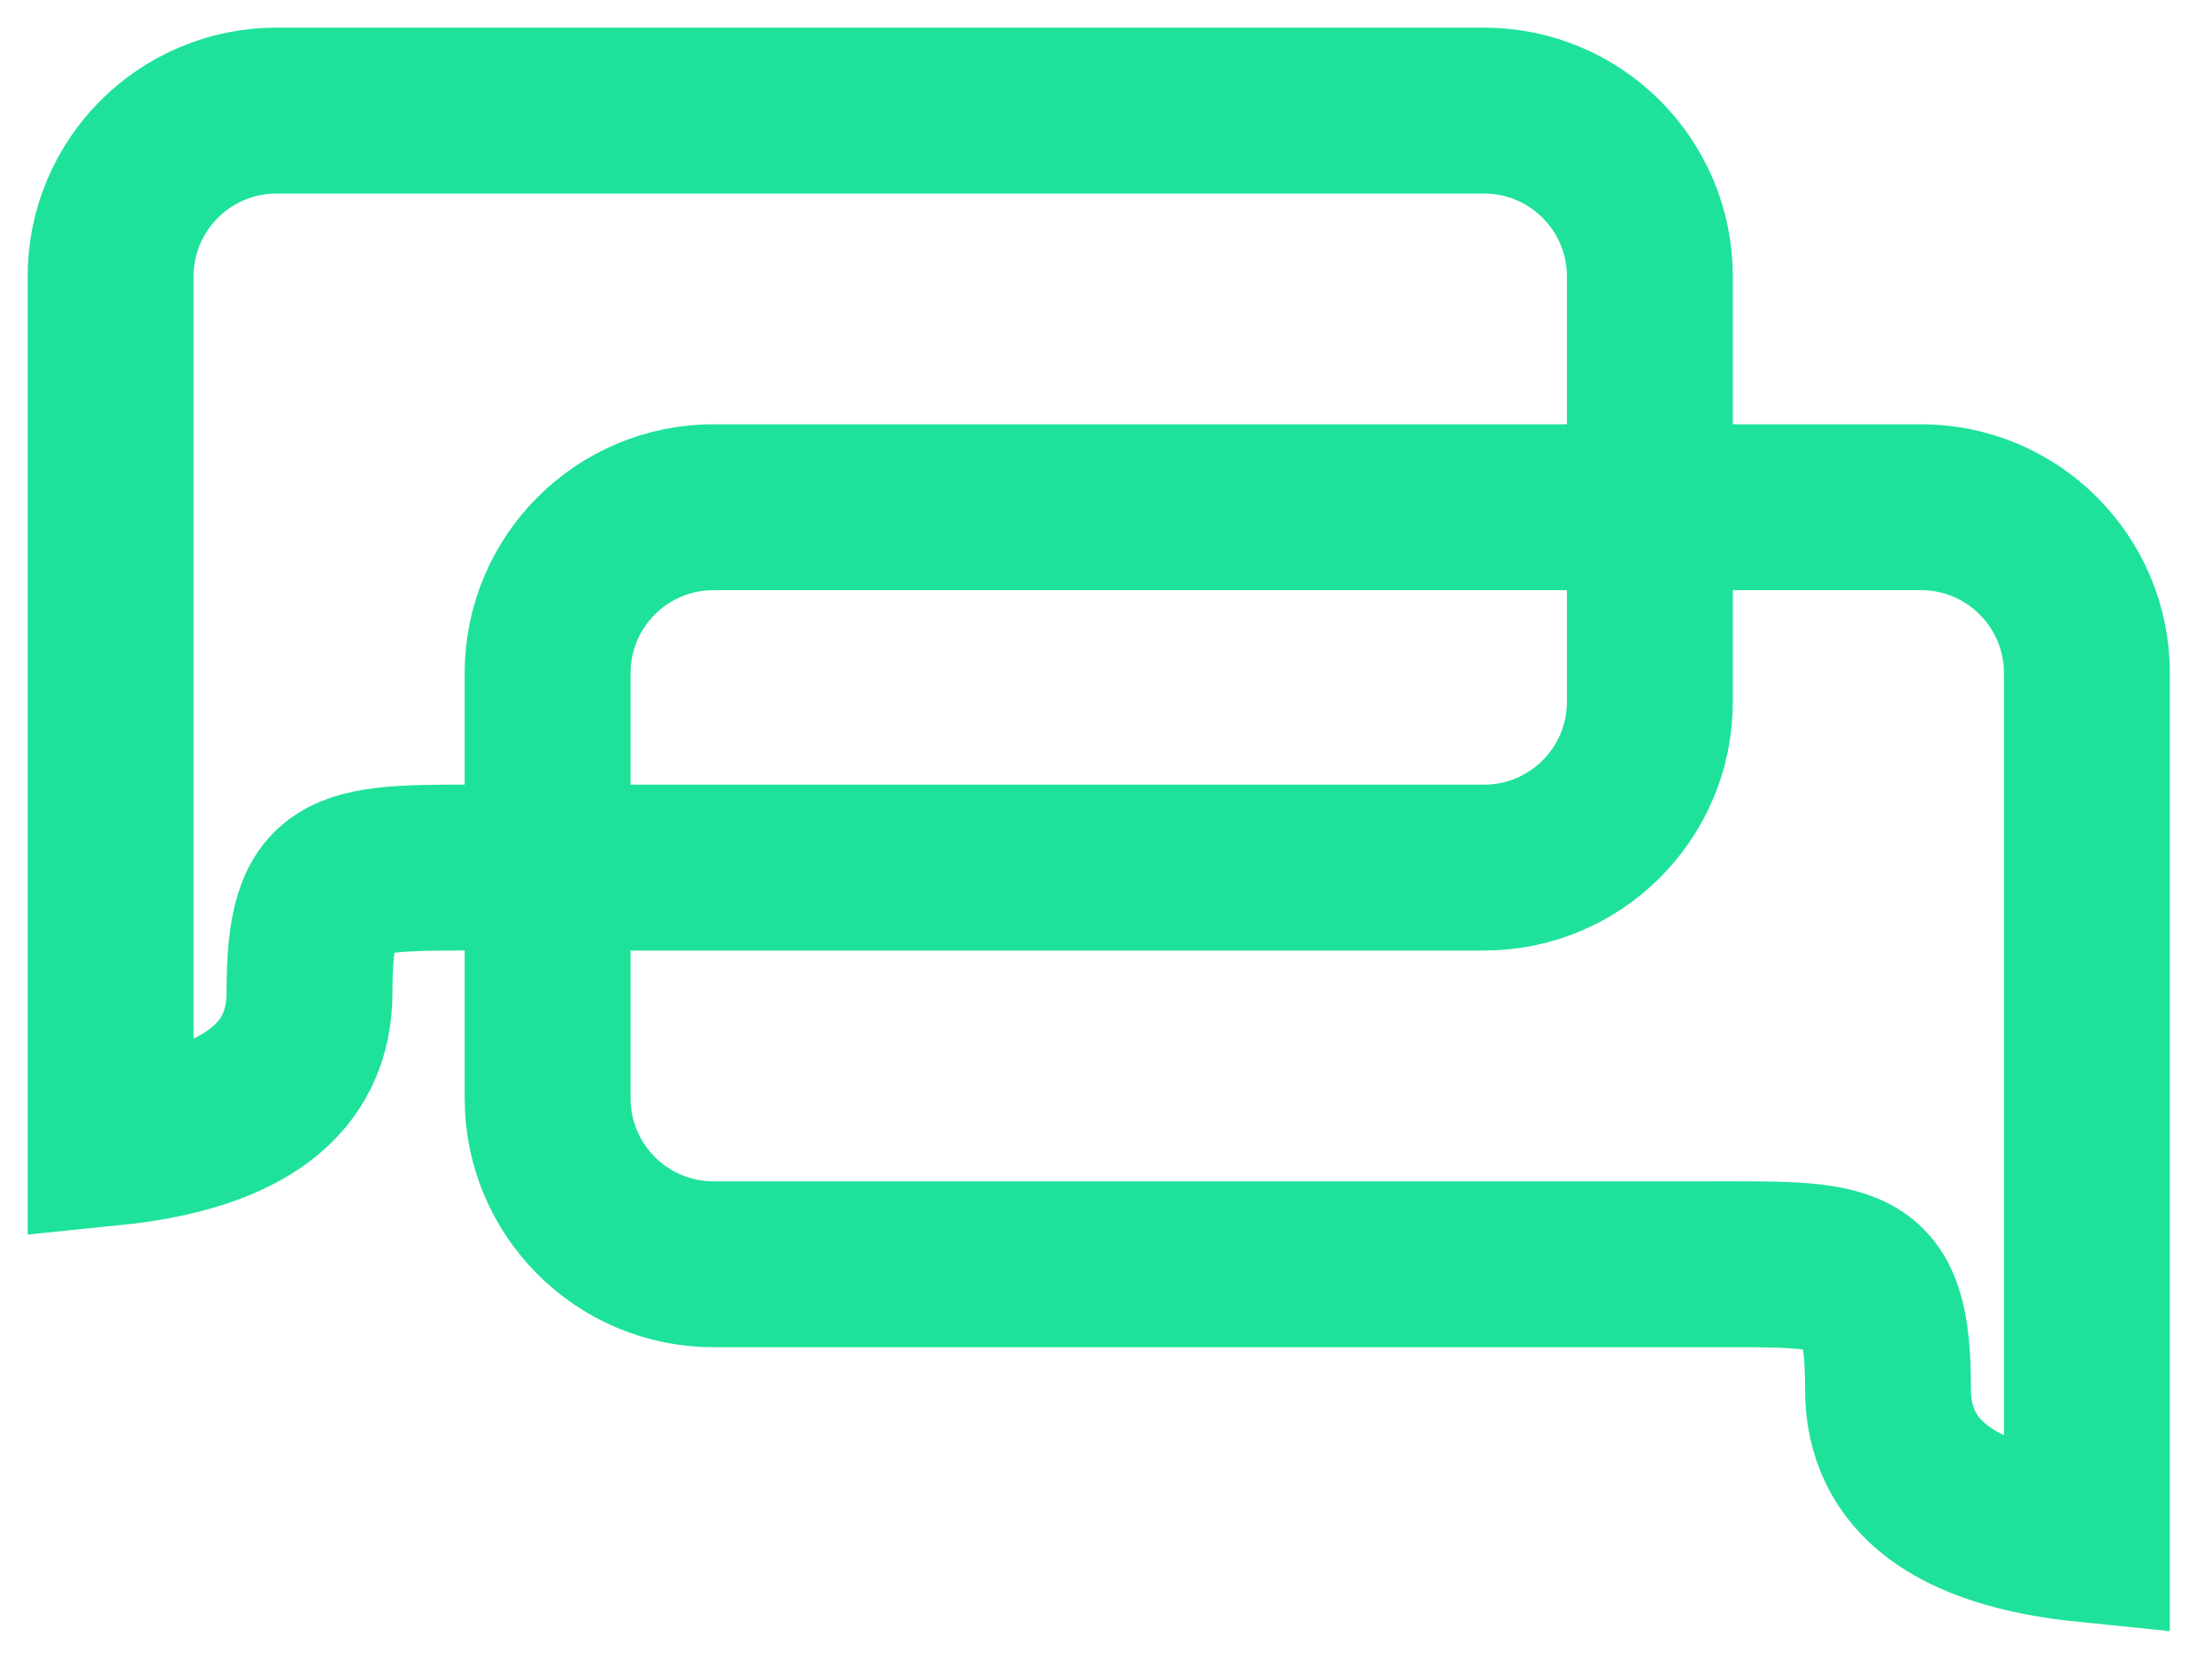
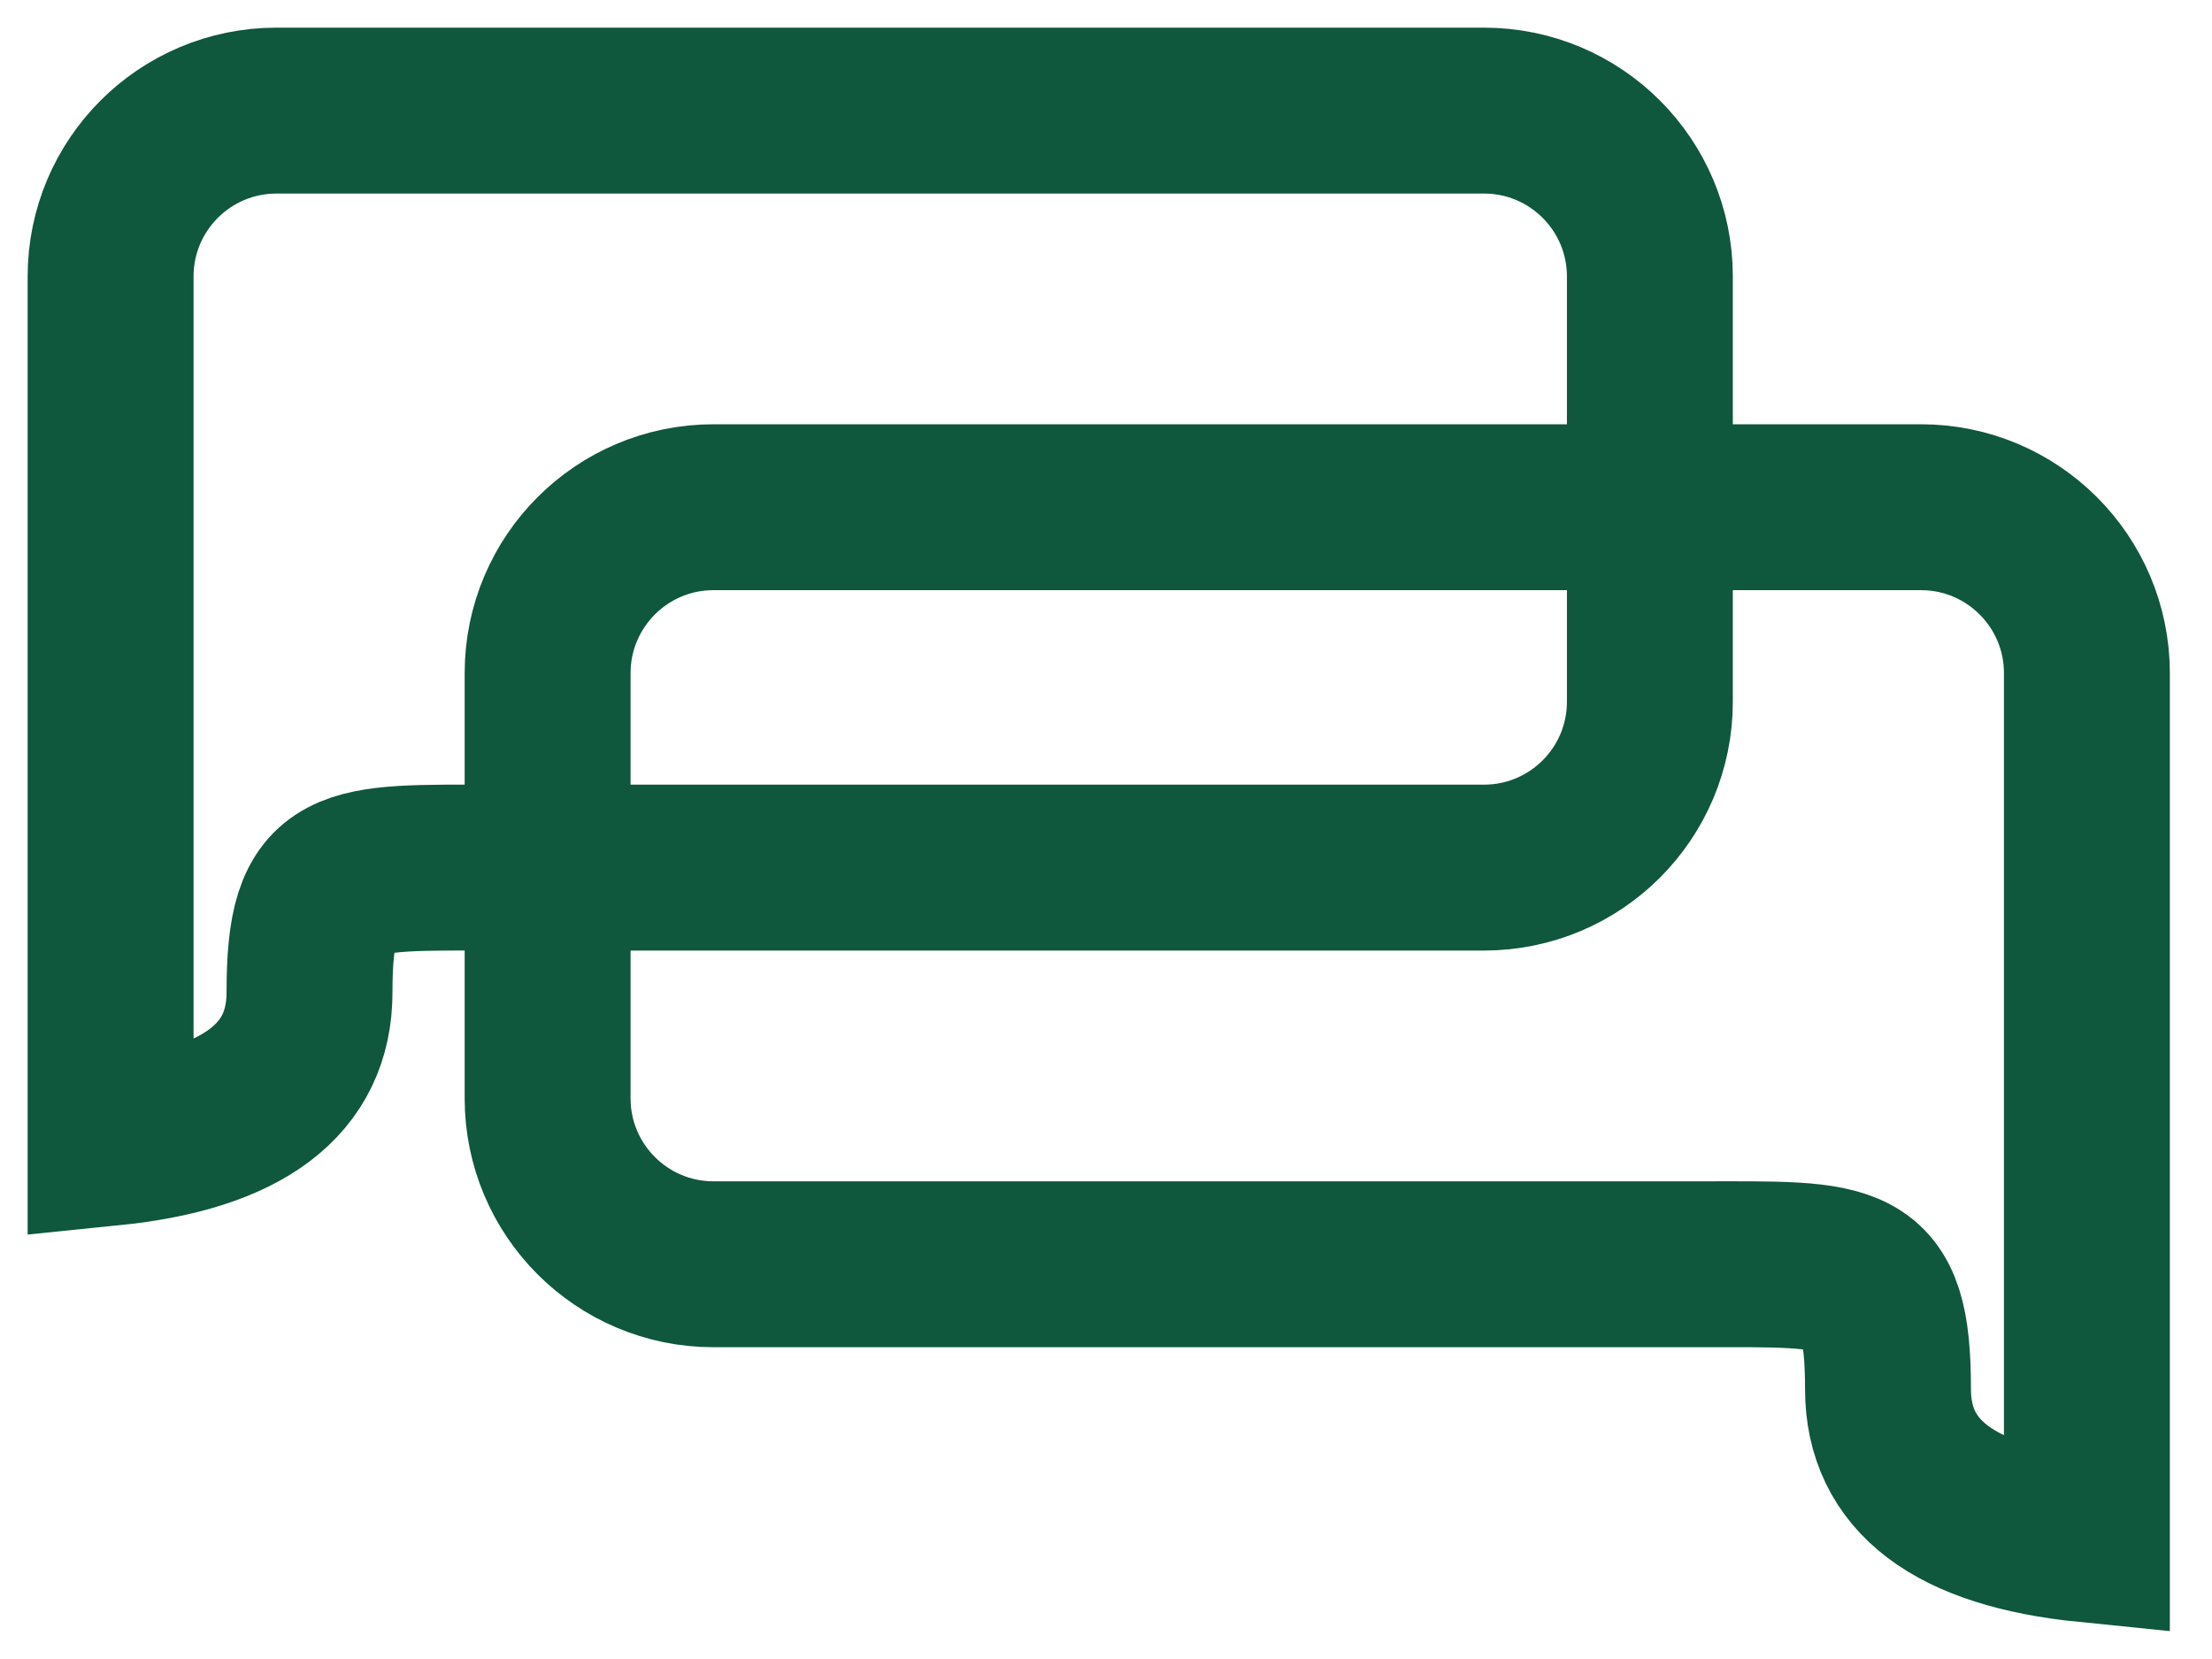
<svg xmlns="http://www.w3.org/2000/svg" width="40px" height="30px" viewBox="0 0 40 30" version="1.1">
  <g id="Hi-Fi-Desktop" stroke="none" stroke-width="1" fill="none" fill-rule="evenodd">
-     <g id="Desktop-Copy-7" transform="translate(-329, -2241)" stroke="#1EE29A" stroke-width="3">
+     <g id="Desktop-Copy-7" transform="translate(-329, -2241)" stroke="#0F573D" stroke-width="3">
      <g id="Group-6" transform="translate(241, 2243)">
        <g id="Group-4">
          <g id="Group-2" transform="translate(90, 0)">
            <g id="Group">
              <path d="M0,18.665 L0,3 C-2.02906125e-16,1.343 1.343,3.04359188e-16 3,0 L24.835,6.21724894e-15 C26.492,4.44130756e-15 27.835,1.343 27.835,3 L27.835,10.689 C27.835,12.346 26.492,13.689 24.835,13.689 C18.892,13.689 12.95,13.689 7.007,13.689 C4.23,13.689 3.597,13.584 3.597,15.943 C3.597,17.515 2.398,18.422 0,18.665 Z" id="Path-34" />
              <path d="M7.902,25.837 L7.902,10.172 C7.902,8.516 9.246,7.172 10.902,7.172 L32.737,7.172 C34.394,7.172 35.737,8.516 35.737,10.172 L35.737,17.862 C35.737,19.518 34.394,20.862 32.737,20.862 C26.795,20.862 20.852,20.862 14.91,20.862 C12.133,20.862 11.499,20.756 11.499,23.115 C11.499,24.688 10.3,25.595 7.902,25.837 Z" id="Path-34-Copy" transform="translate(21.81986, 16.50467) scale(-1, 1) translate(-21.81986, -16.50467) " />
            </g>
          </g>
        </g>
      </g>
    </g>
  </g>
</svg>
